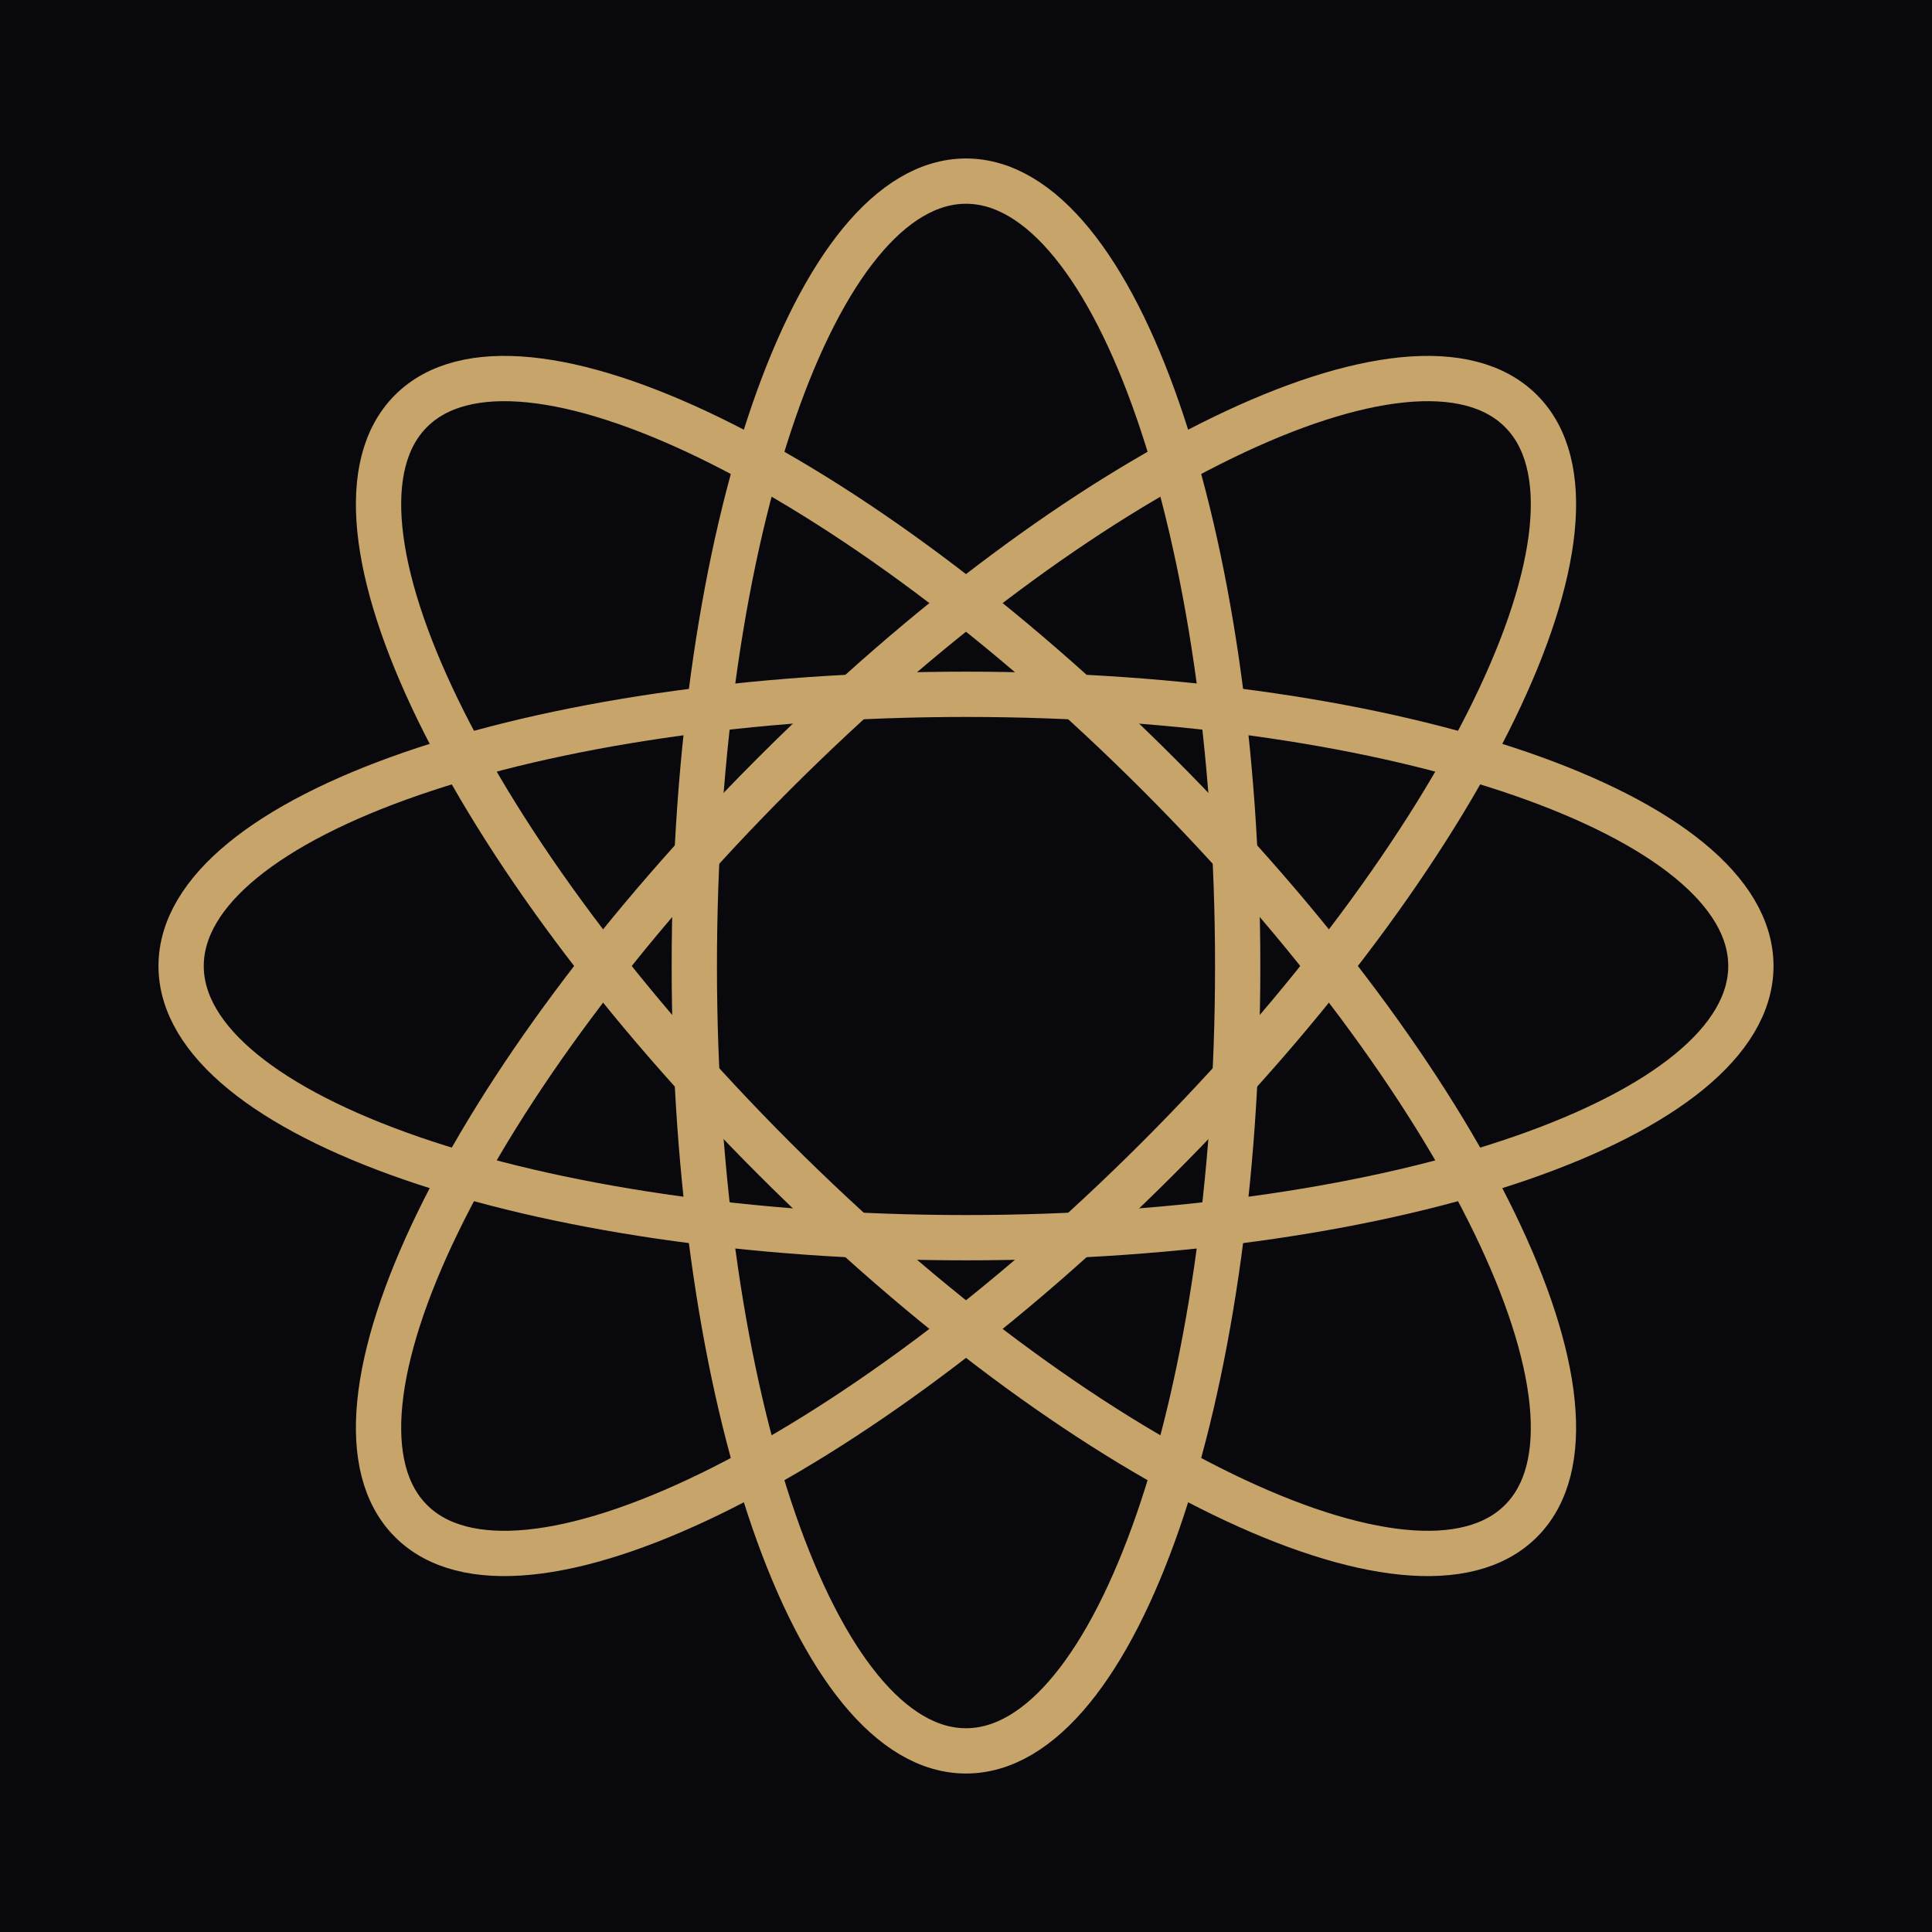
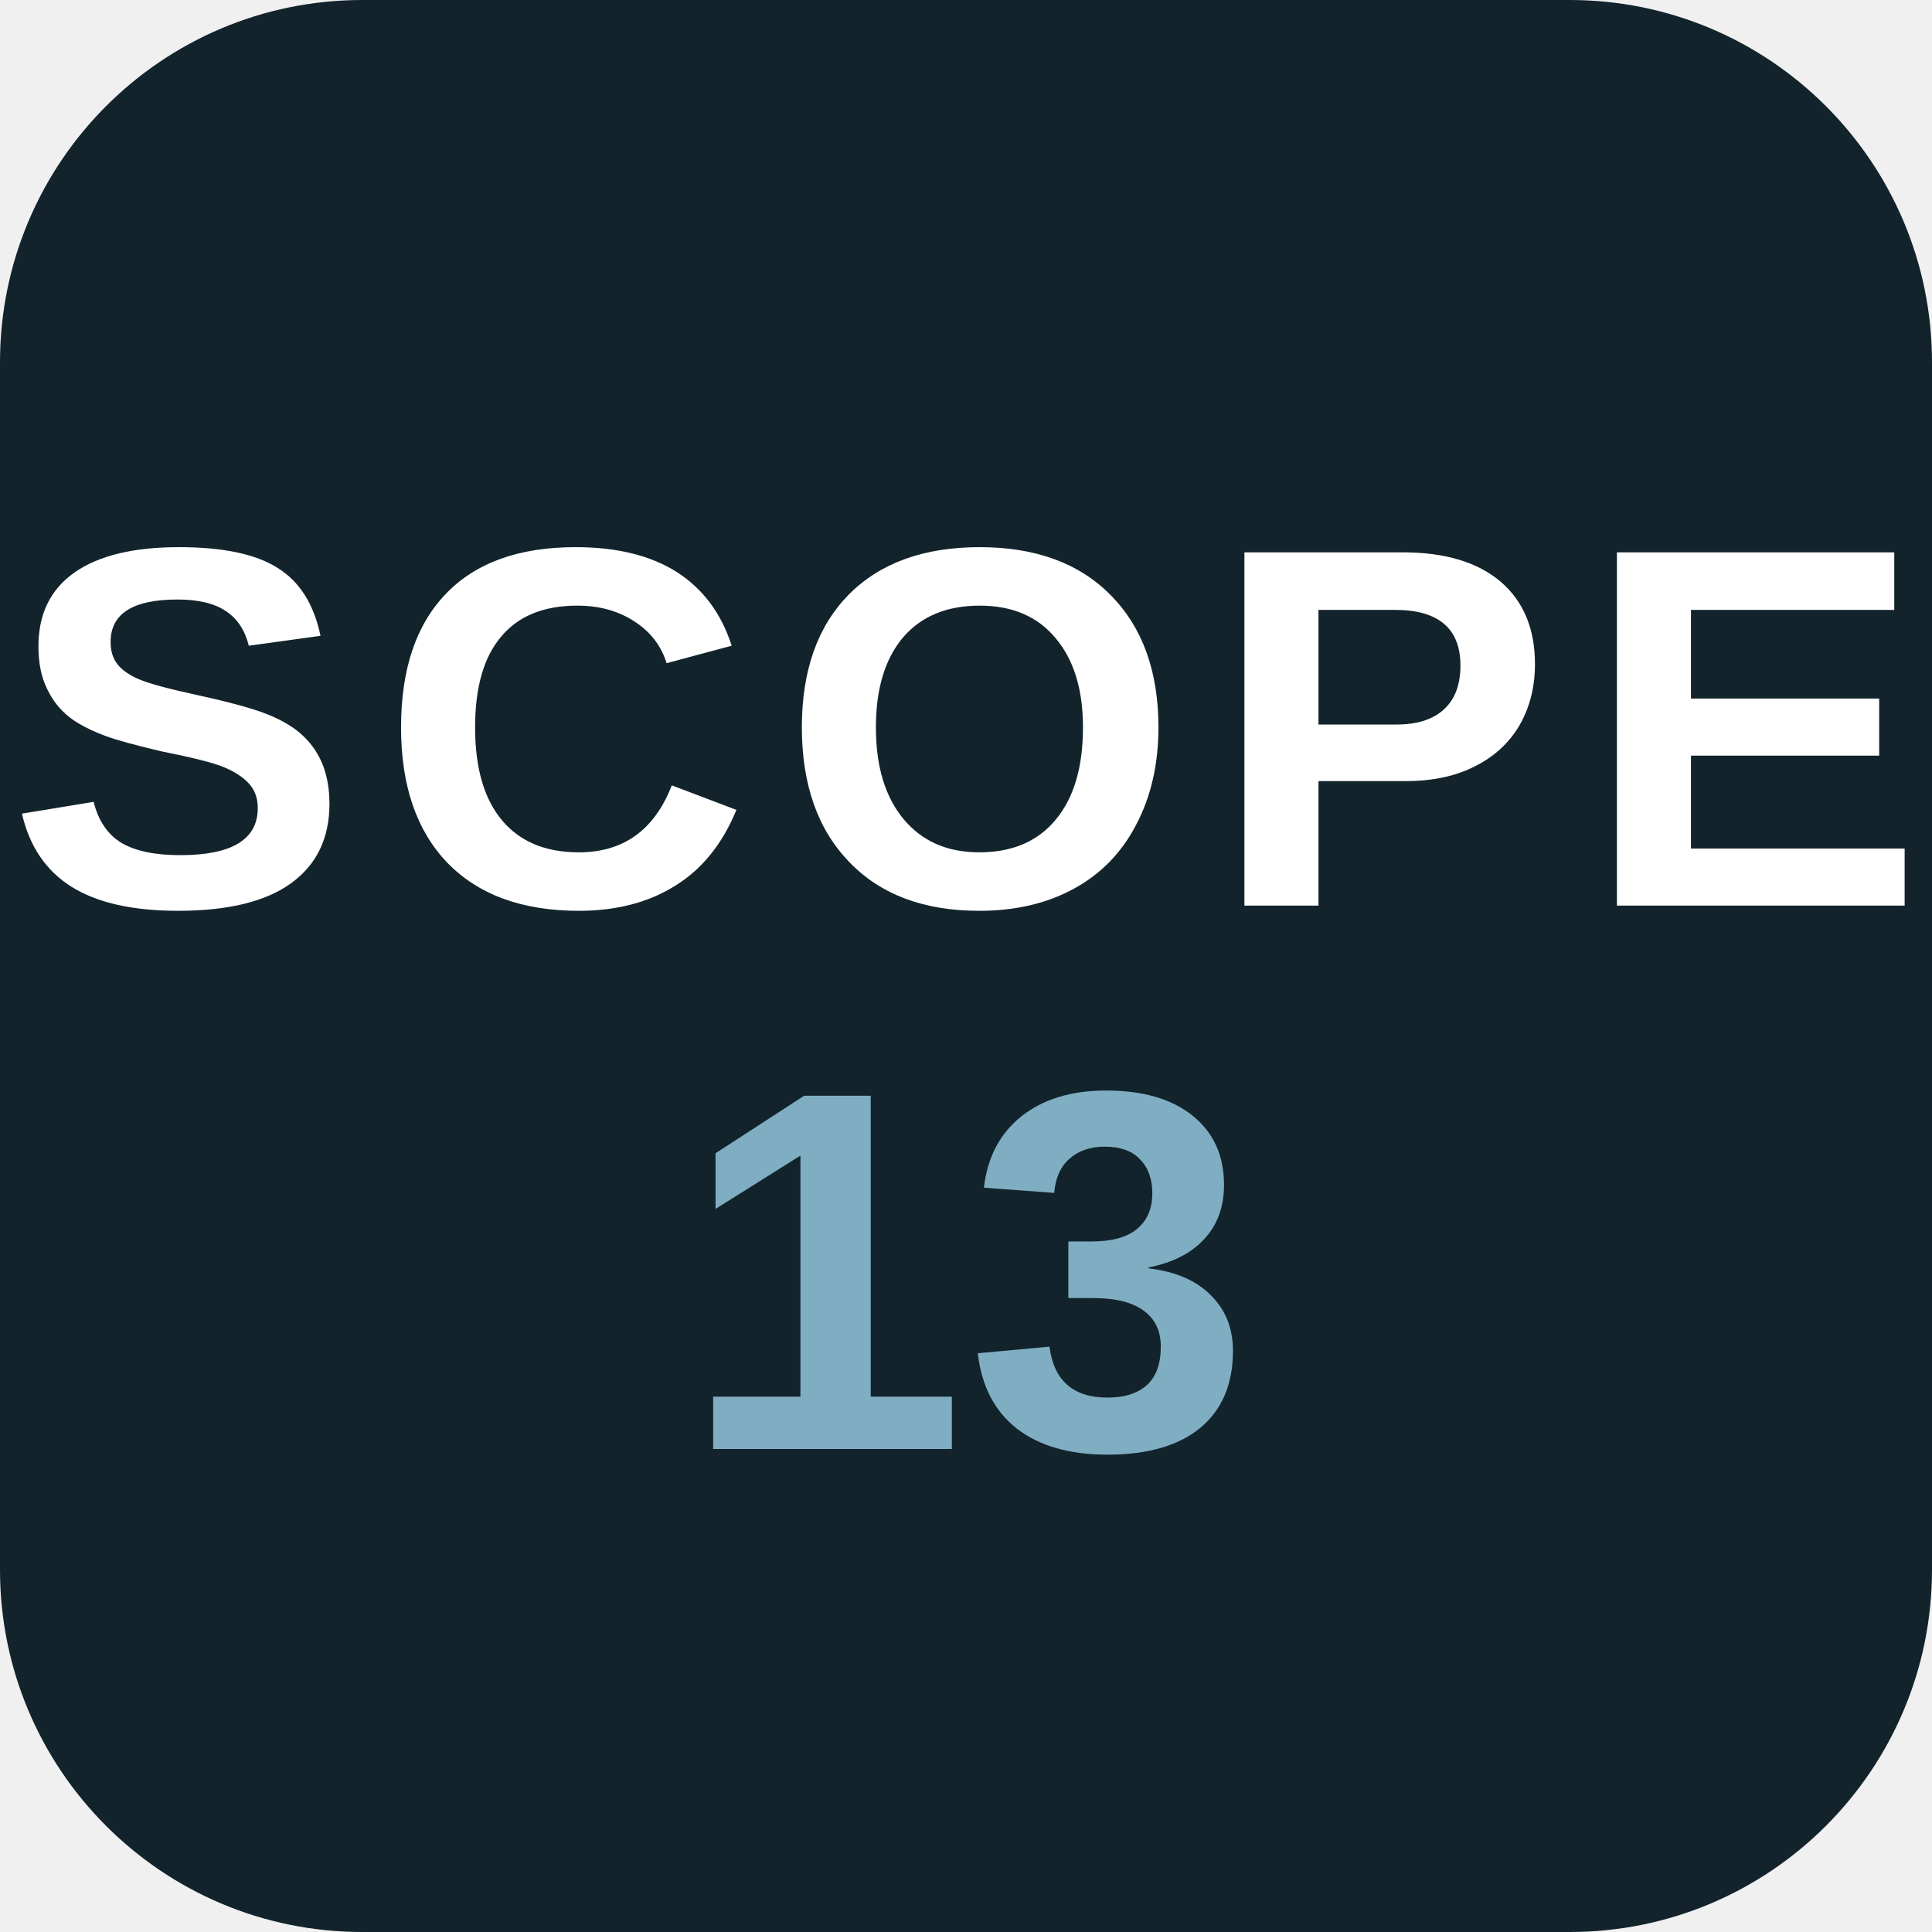
<svg xmlns="http://www.w3.org/2000/svg" viewBox="0 0 64 64">
-   <rect width="64" height="64" fill="#09090D" />
-   <g fill="none" stroke="#C6A46A" stroke-width="1.5">
-     <ellipse cx="32" cy="32" rx="9" ry="26" />
-     <ellipse cx="32" cy="32" rx="9" ry="26" transform="rotate(45 32 32)" />
-     <ellipse cx="32" cy="32" rx="9" ry="26" transform="rotate(90 32 32)" />
-     <ellipse cx="32" cy="32" rx="9" ry="26" transform="rotate(135 32 32)" />
-   </g>
+   <rect width="64" height="64" rx="12" fill="#12232C" />
+   <text x="32" y="30" text-anchor="middle" font-family="Arial,sans-serif" font-weight="700" font-size="17" fill="#fff" letter-spacing="1">SCOPE</text>
+   <text x="32" y="48" text-anchor="middle" font-family="Arial,sans-serif" font-weight="700" font-size="17" fill="#7FAEC3">13</text>
</svg>
